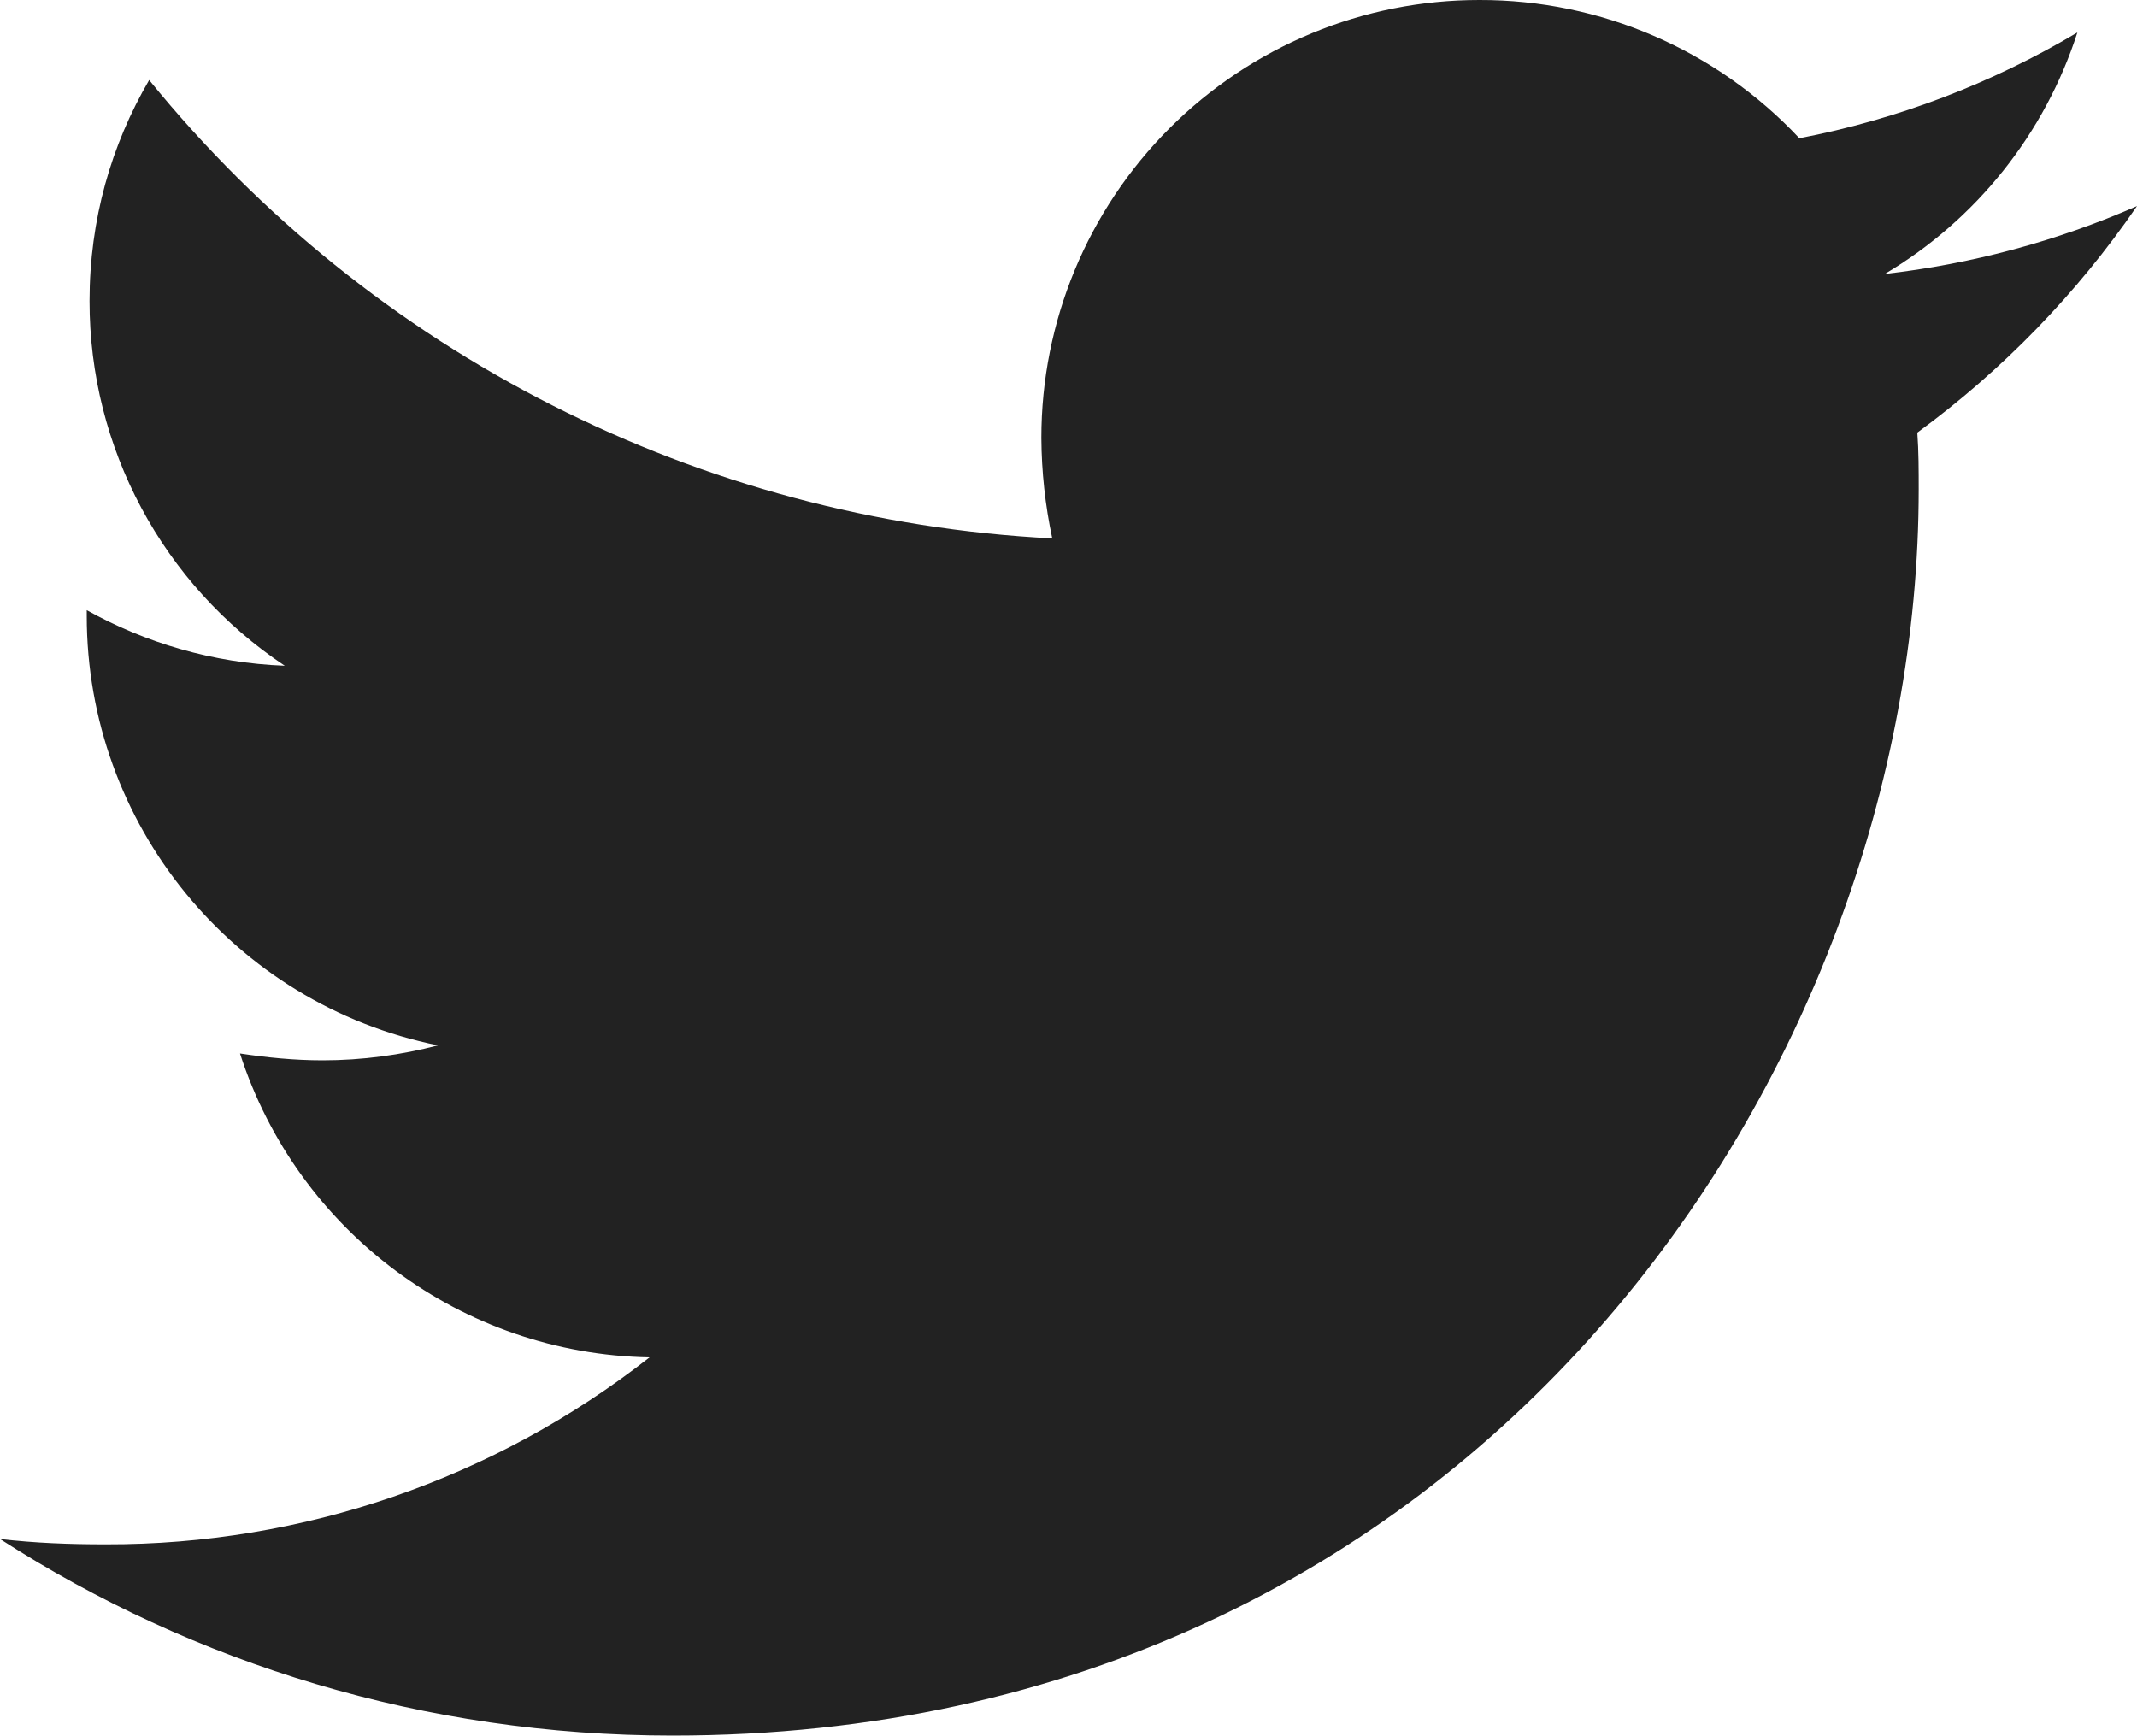
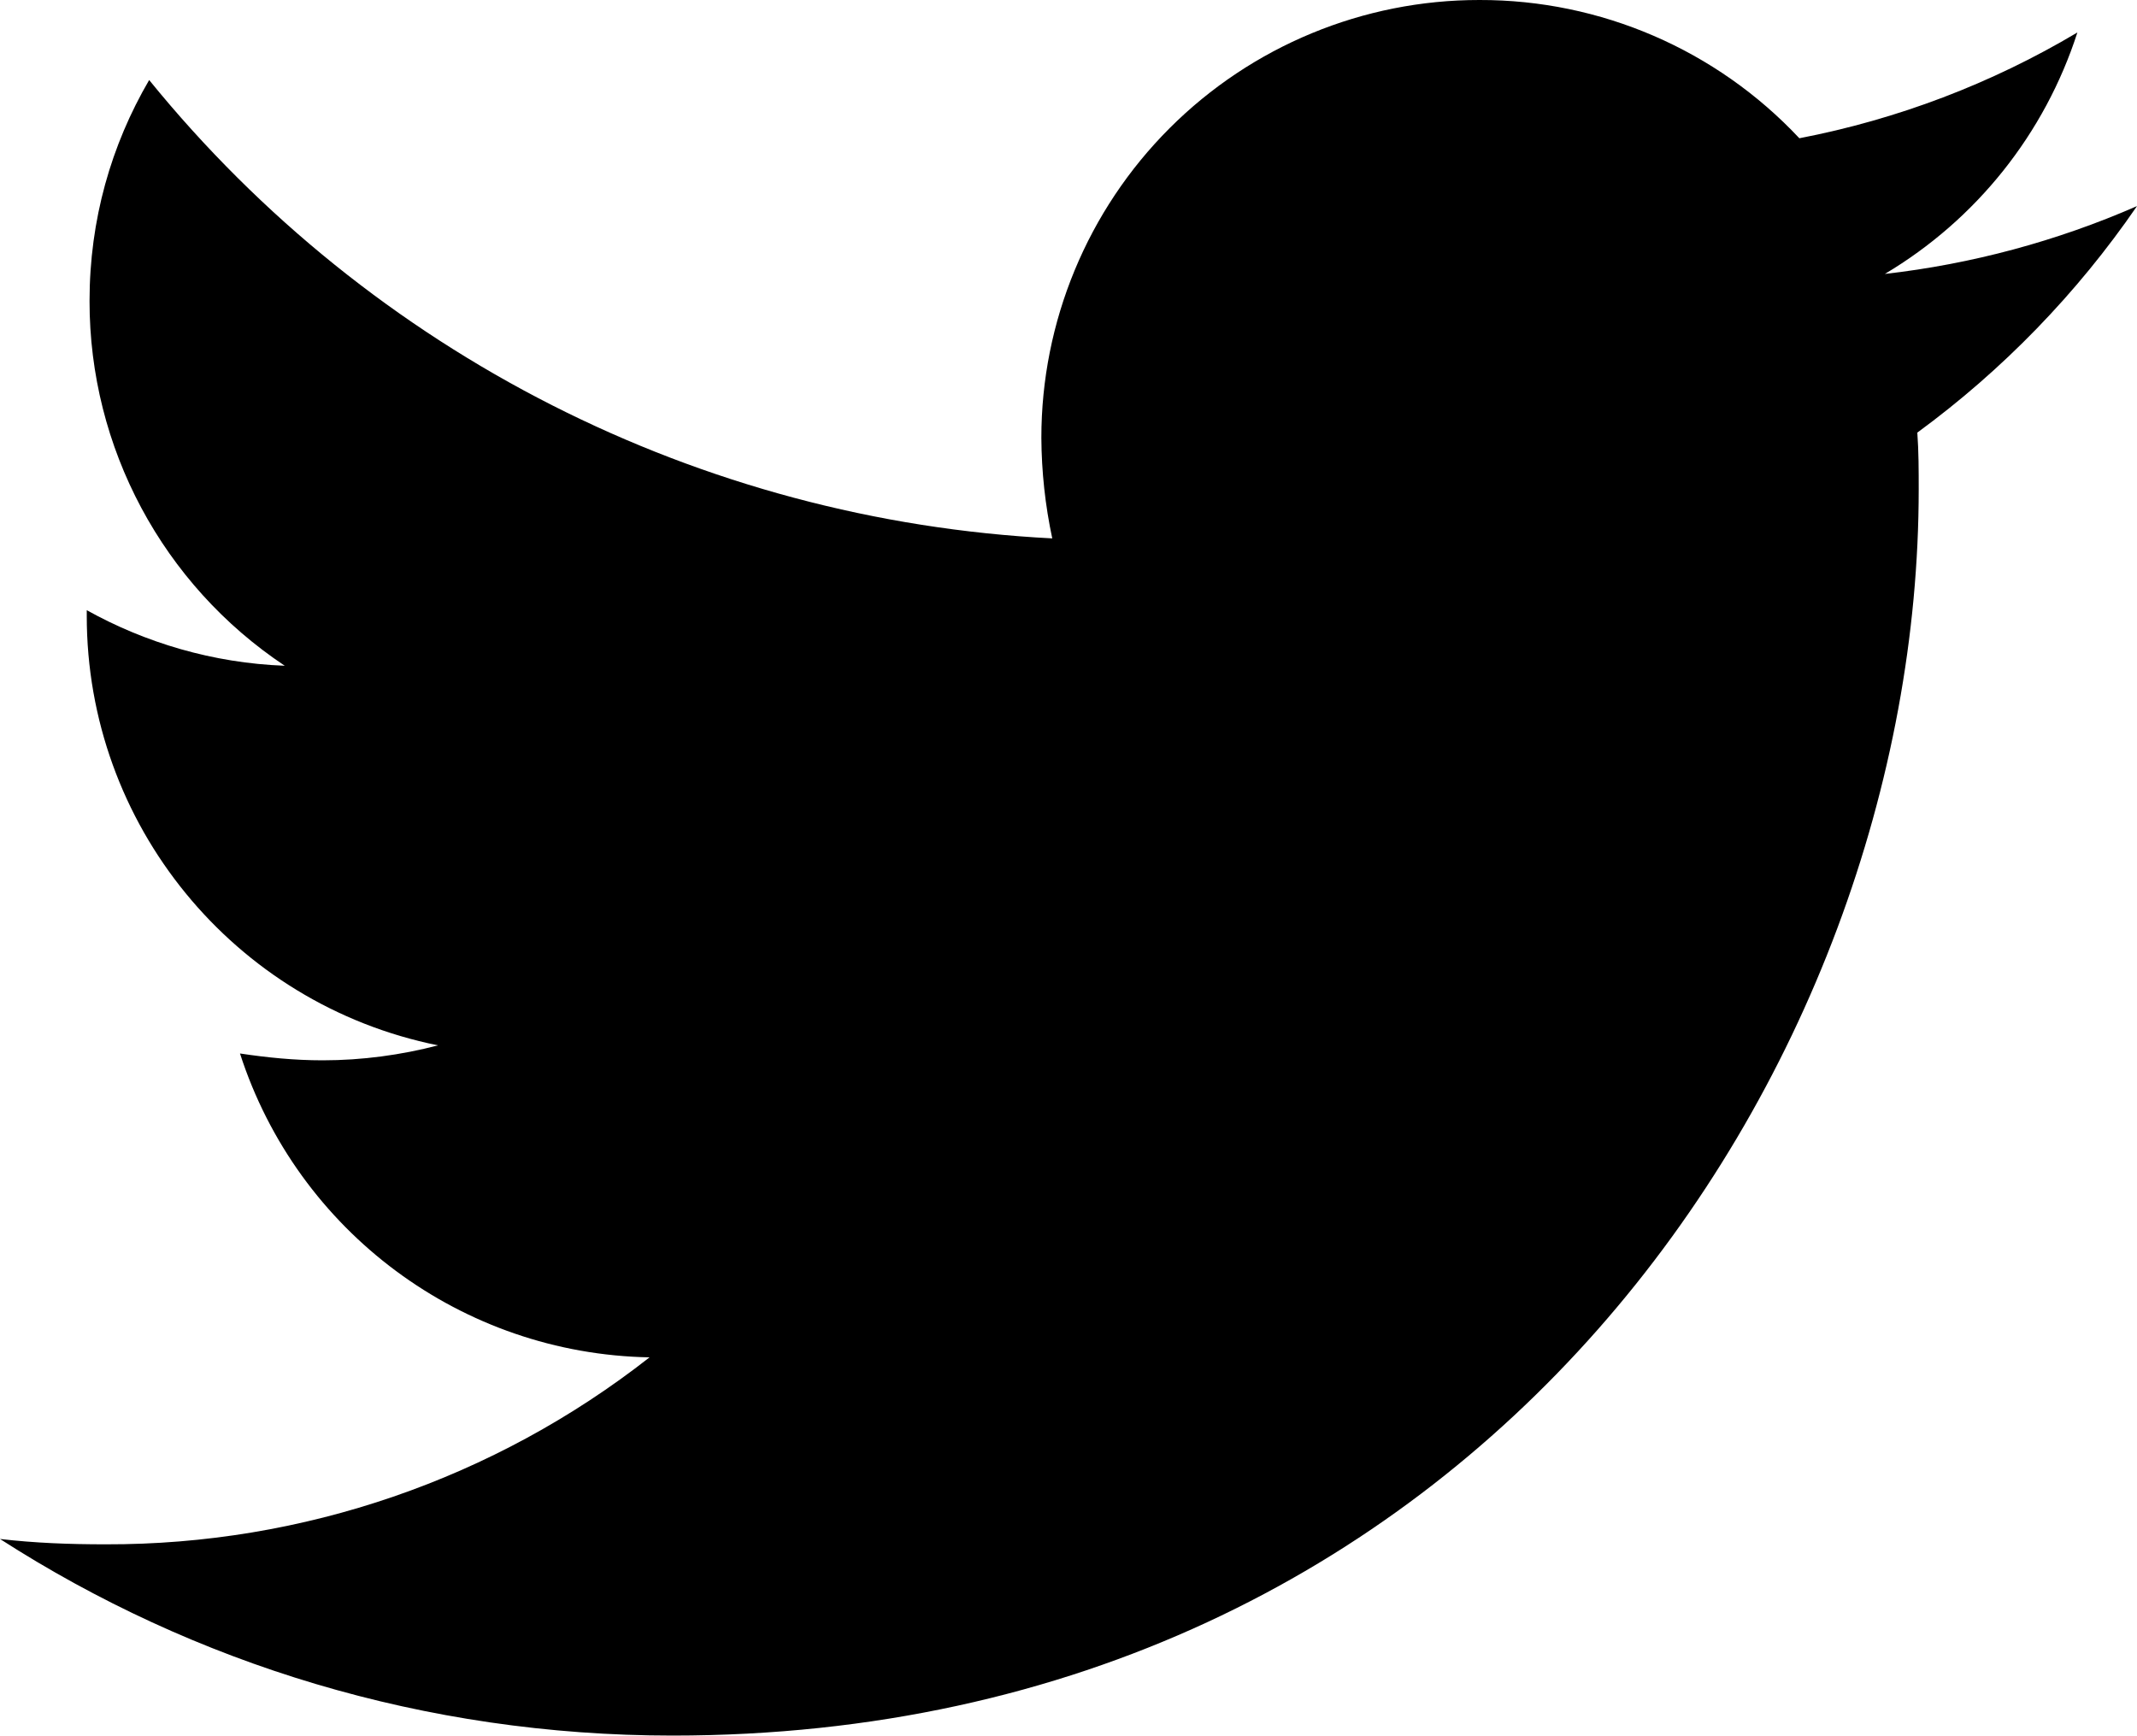
- <svg xmlns="http://www.w3.org/2000/svg" width="20" height="16.244" viewBox="363 4819 20 16.244">
-   <path d="M380.944 4823.048c.013.178.013.356.013.533 0 5.419-4.124 11.663-11.663 11.663-2.322 0-4.48-.673-6.294-1.84.33.038.647.05.99.05a8.21 8.21 0 0 0 5.089-1.75 4.106 4.106 0 0 1-3.833-2.844c.254.038.508.064.774.064.368 0 .736-.05 1.079-.14a4.1 4.1 0 0 1-3.287-4.023v-.05c.546.304 1.18.495 1.853.52a4.096 4.096 0 0 1-1.827-3.414c0-.761.203-1.46.558-2.068a11.651 11.651 0 0 0 8.452 4.29 4.627 4.627 0 0 1-.102-.94 4.097 4.097 0 0 1 4.1-4.099 4.09 4.09 0 0 1 2.994 1.294 8.07 8.07 0 0 0 2.602-.99 4.088 4.088 0 0 1-1.802 2.26 8.217 8.217 0 0 0 2.36-.635 8.811 8.811 0 0 1-2.056 2.12Z" fill="#222" fill-rule="evenodd" data-name="Path 3478" />
+ <svg xmlns="http://www.w3.org/2000/svg" width="20" height="16.244" fill="currentColor" viewBox="363 4819 20 16.244">
+   <path d="M380.944 4823.048c.013.178.013.356.013.533 0 5.419-4.124 11.663-11.663 11.663-2.322 0-4.48-.673-6.294-1.84.33.038.647.05.99.05a8.21 8.21 0 0 0 5.089-1.75 4.106 4.106 0 0 1-3.833-2.844c.254.038.508.064.774.064.368 0 .736-.05 1.079-.14a4.1 4.1 0 0 1-3.287-4.023v-.05c.546.304 1.18.495 1.853.52a4.096 4.096 0 0 1-1.827-3.414c0-.761.203-1.46.558-2.068a11.651 11.651 0 0 0 8.452 4.29 4.627 4.627 0 0 1-.102-.94 4.097 4.097 0 0 1 4.1-4.099 4.09 4.09 0 0 1 2.994 1.294 8.07 8.07 0 0 0 2.602-.99 4.088 4.088 0 0 1-1.802 2.26 8.217 8.217 0 0 0 2.36-.635 8.811 8.811 0 0 1-2.056 2.12Z" fill-rule="evenodd" data-name="Path 3478" />
</svg>
